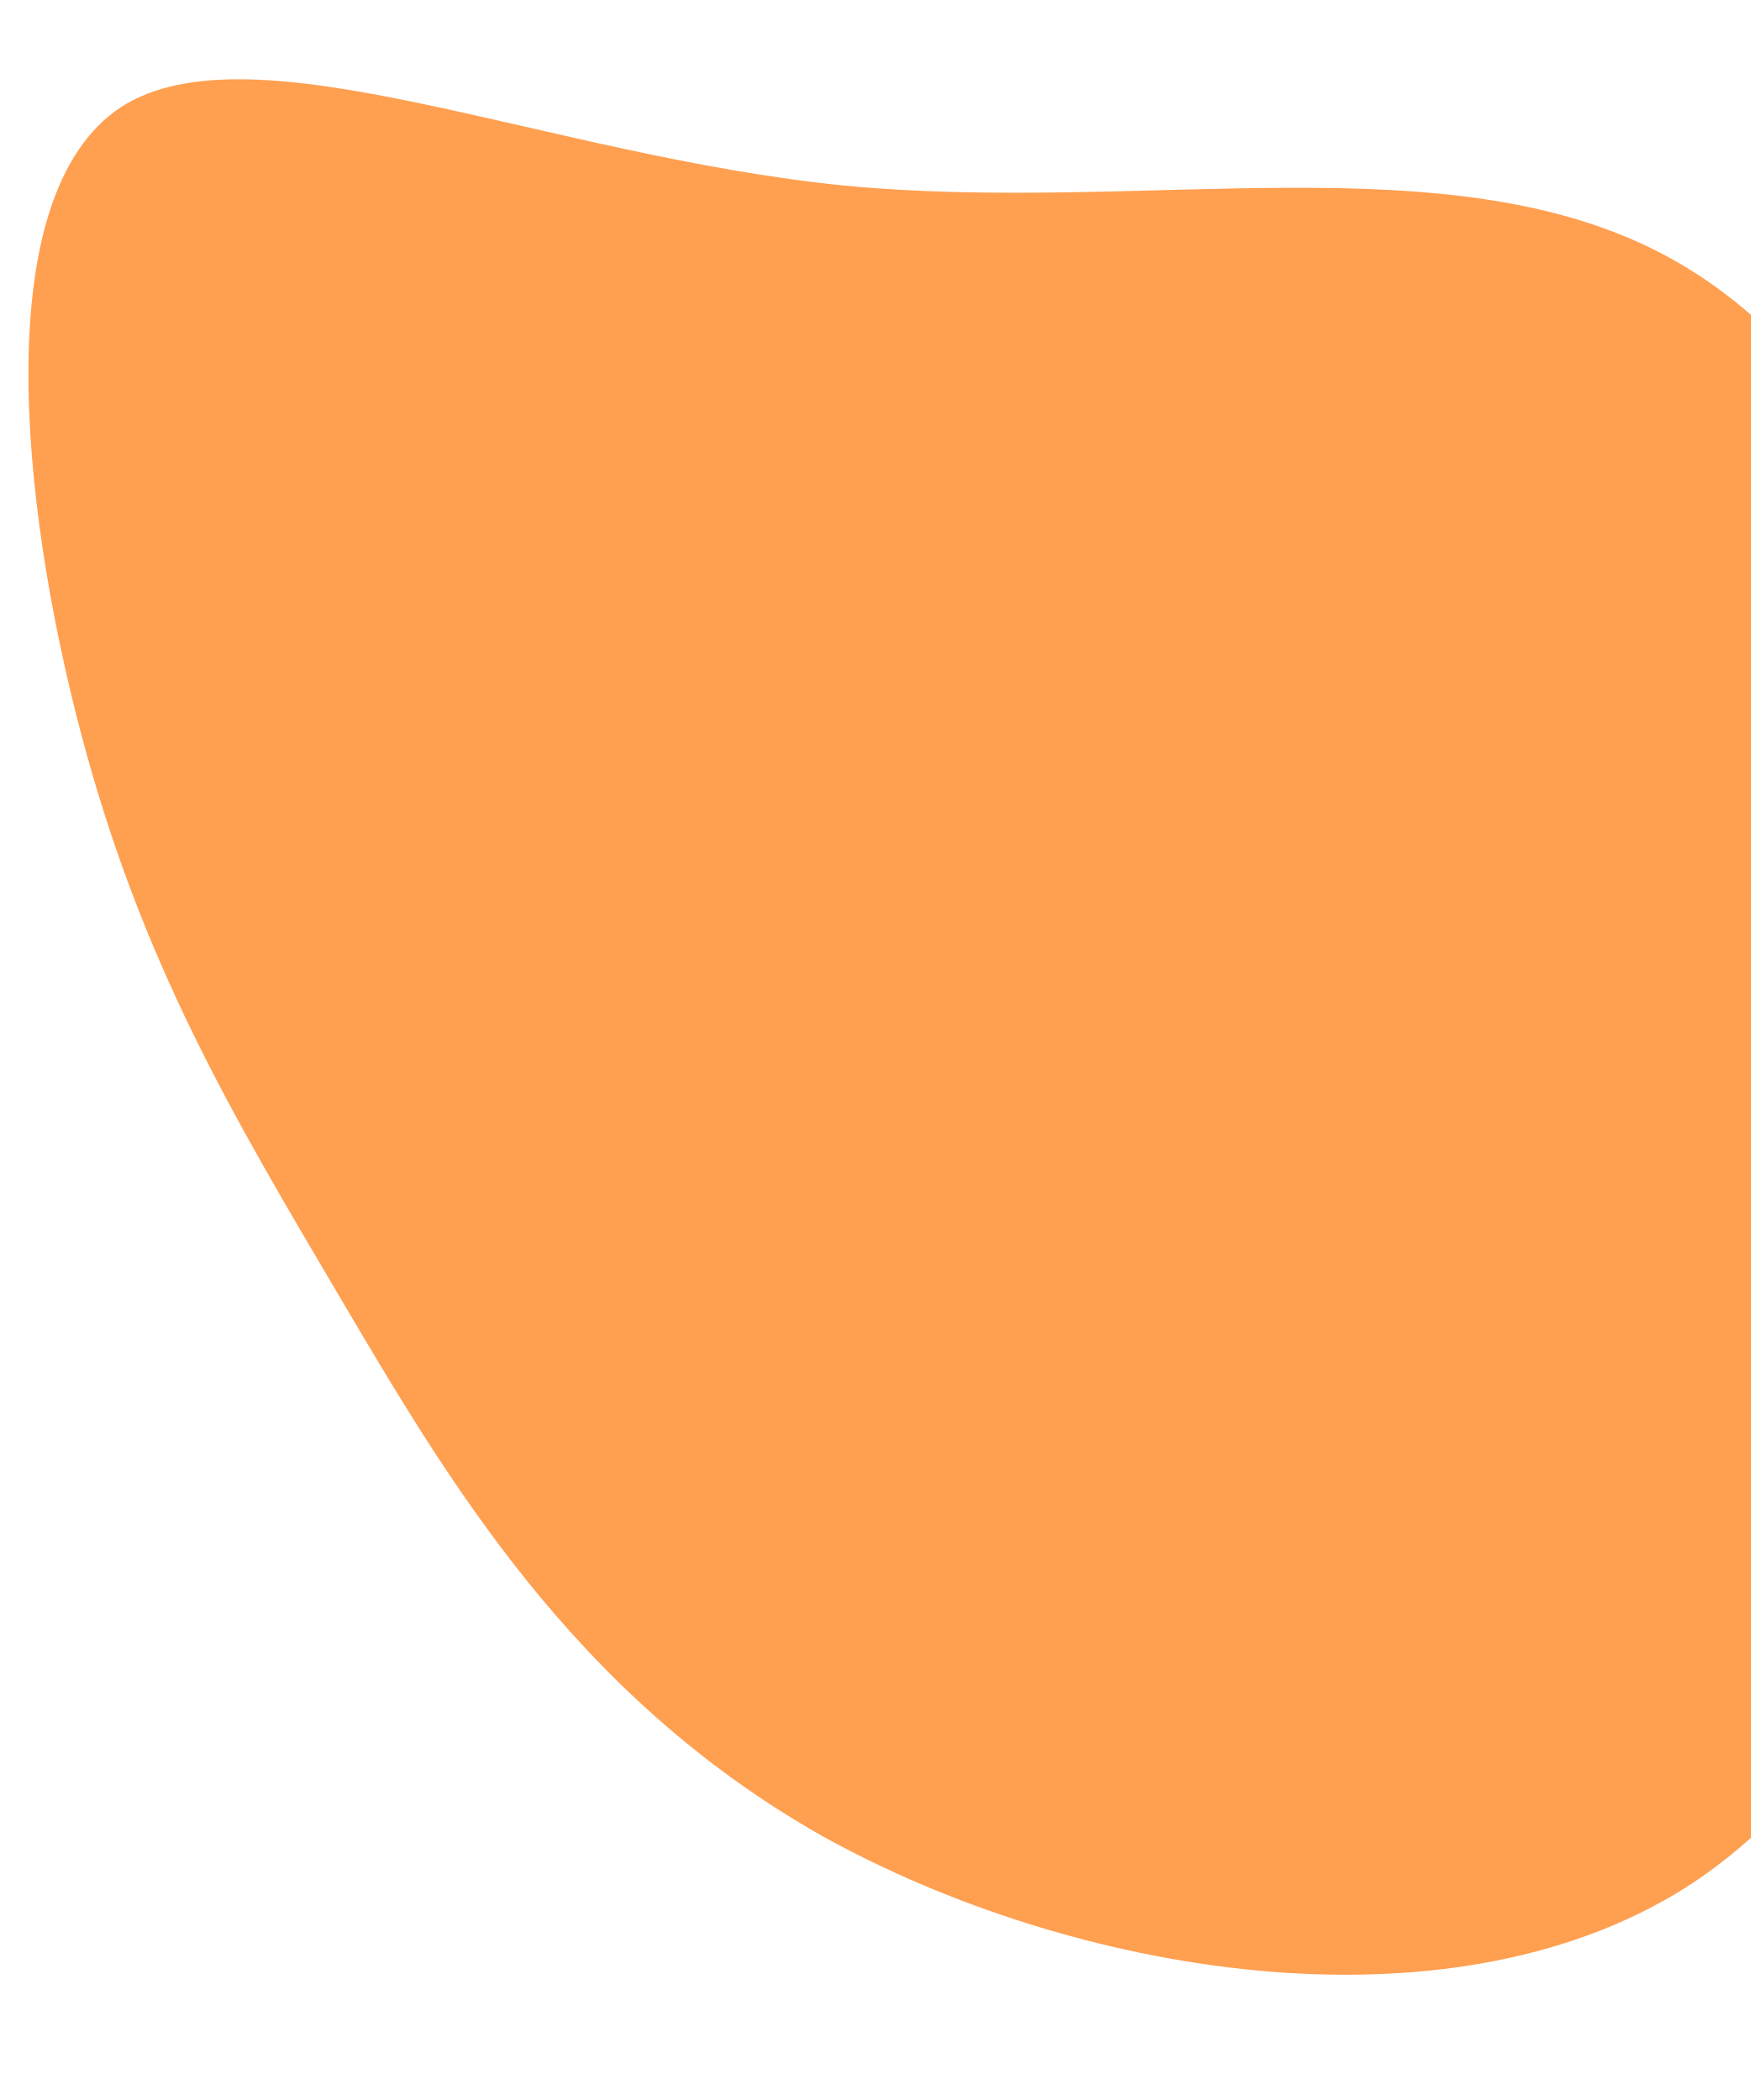
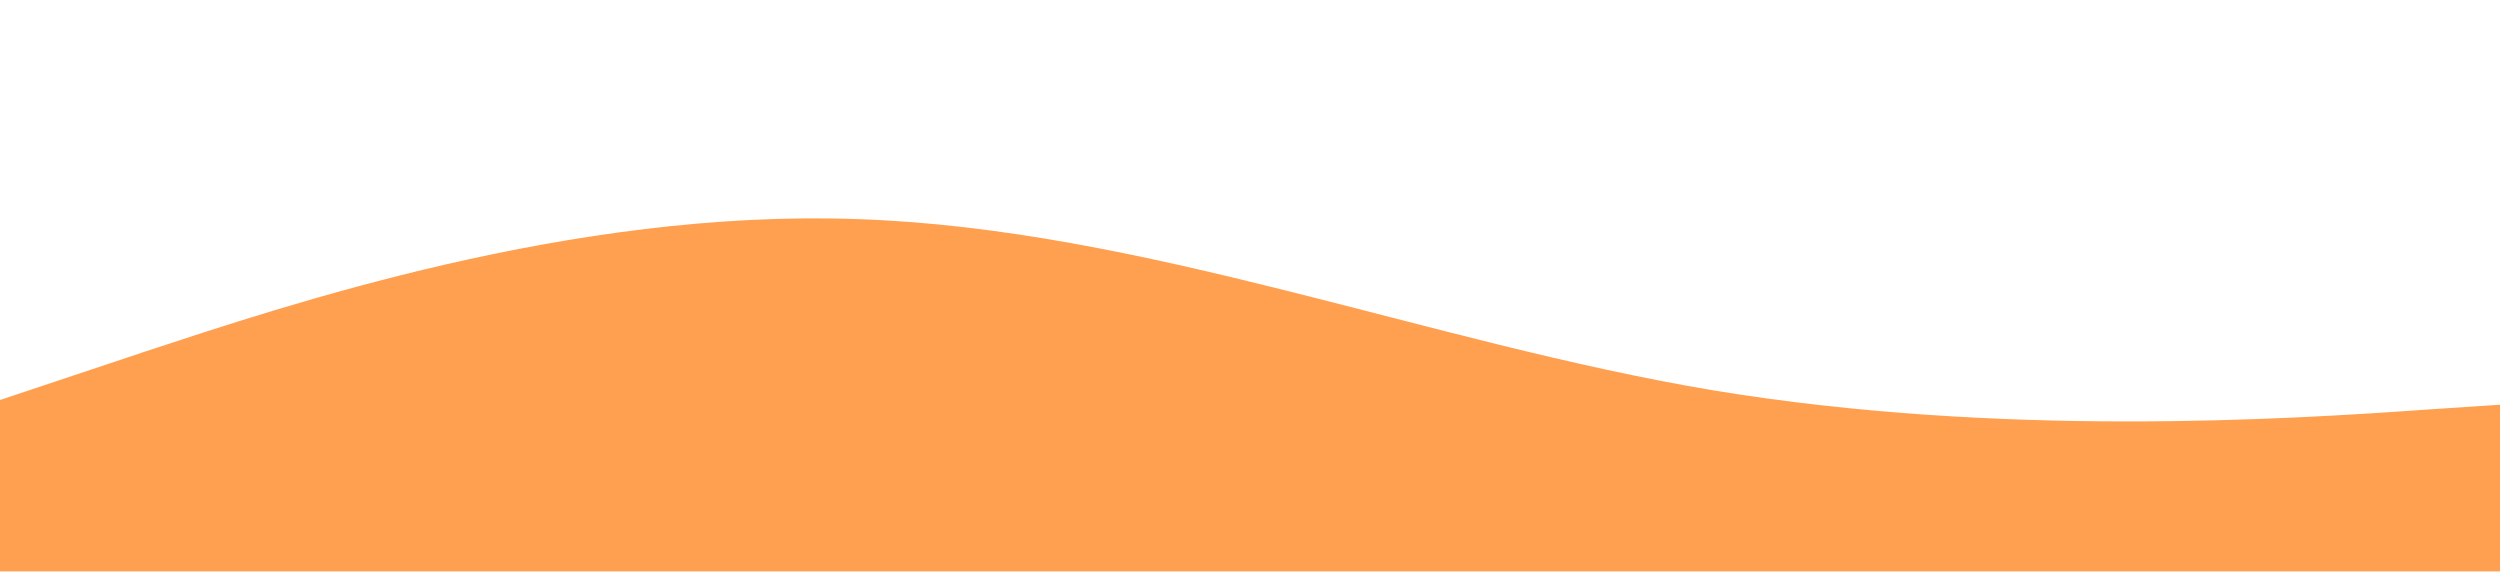
- <svg xmlns="http://www.w3.org/2000/svg" viewBox="0 0 100 120">
-   <path fill="#ff9f50" d="M33.8,-43.3C39.5,-28,37.1,-14,35.1,-2C33.1,10,31.5,19.9,25.7,32.2C19.9,44.5,10,59.1,1,58.1C-7.9,57,-15.8,40.4,-27.8,28.1C-39.9,15.8,-56,7.9,-61.2,-5.2C-66.4,-18.3,-60.6,-36.5,-48.6,-51.8C-36.5,-67.1,-18.3,-79.4,-2.1,-77.3C14,-75.1,28,-58.5,33.8,-43.3Z" transform="translate(45 50) rotate(140)" />
+ <svg xmlns="http://www.w3.org/2000/svg" viewBox="0 0 1400 320">
+   <path fill="#ff9f50" fill-opacity="1" d="M0,224L80,197.3C160,171,320,117,480,122.7C640,128,800,192,960,218.7C1120,245,1280,235,1360,229.3L1440,224L1440,320L1360,320C1280,320,1120,320,960,320C800,320,640,320,480,320C320,320,160,320,80,320L0,320Z" />
</svg>
